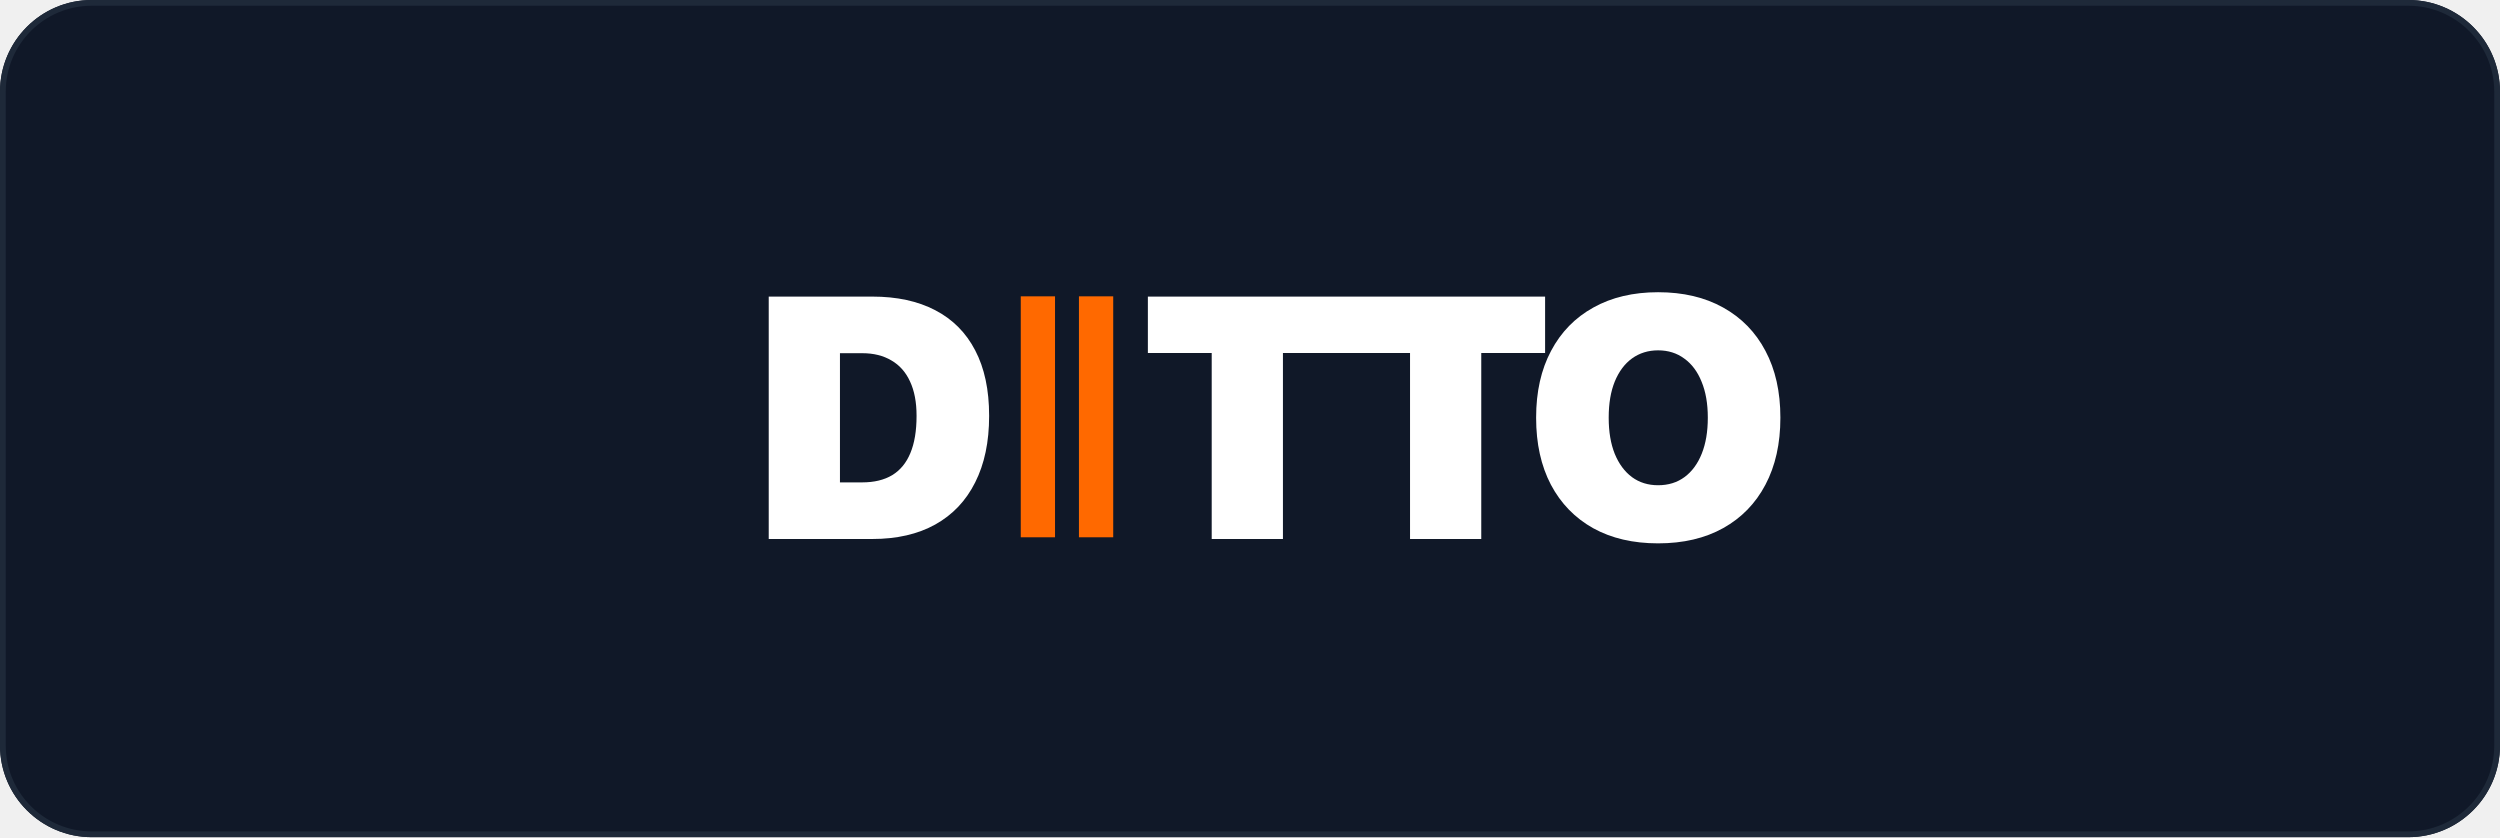
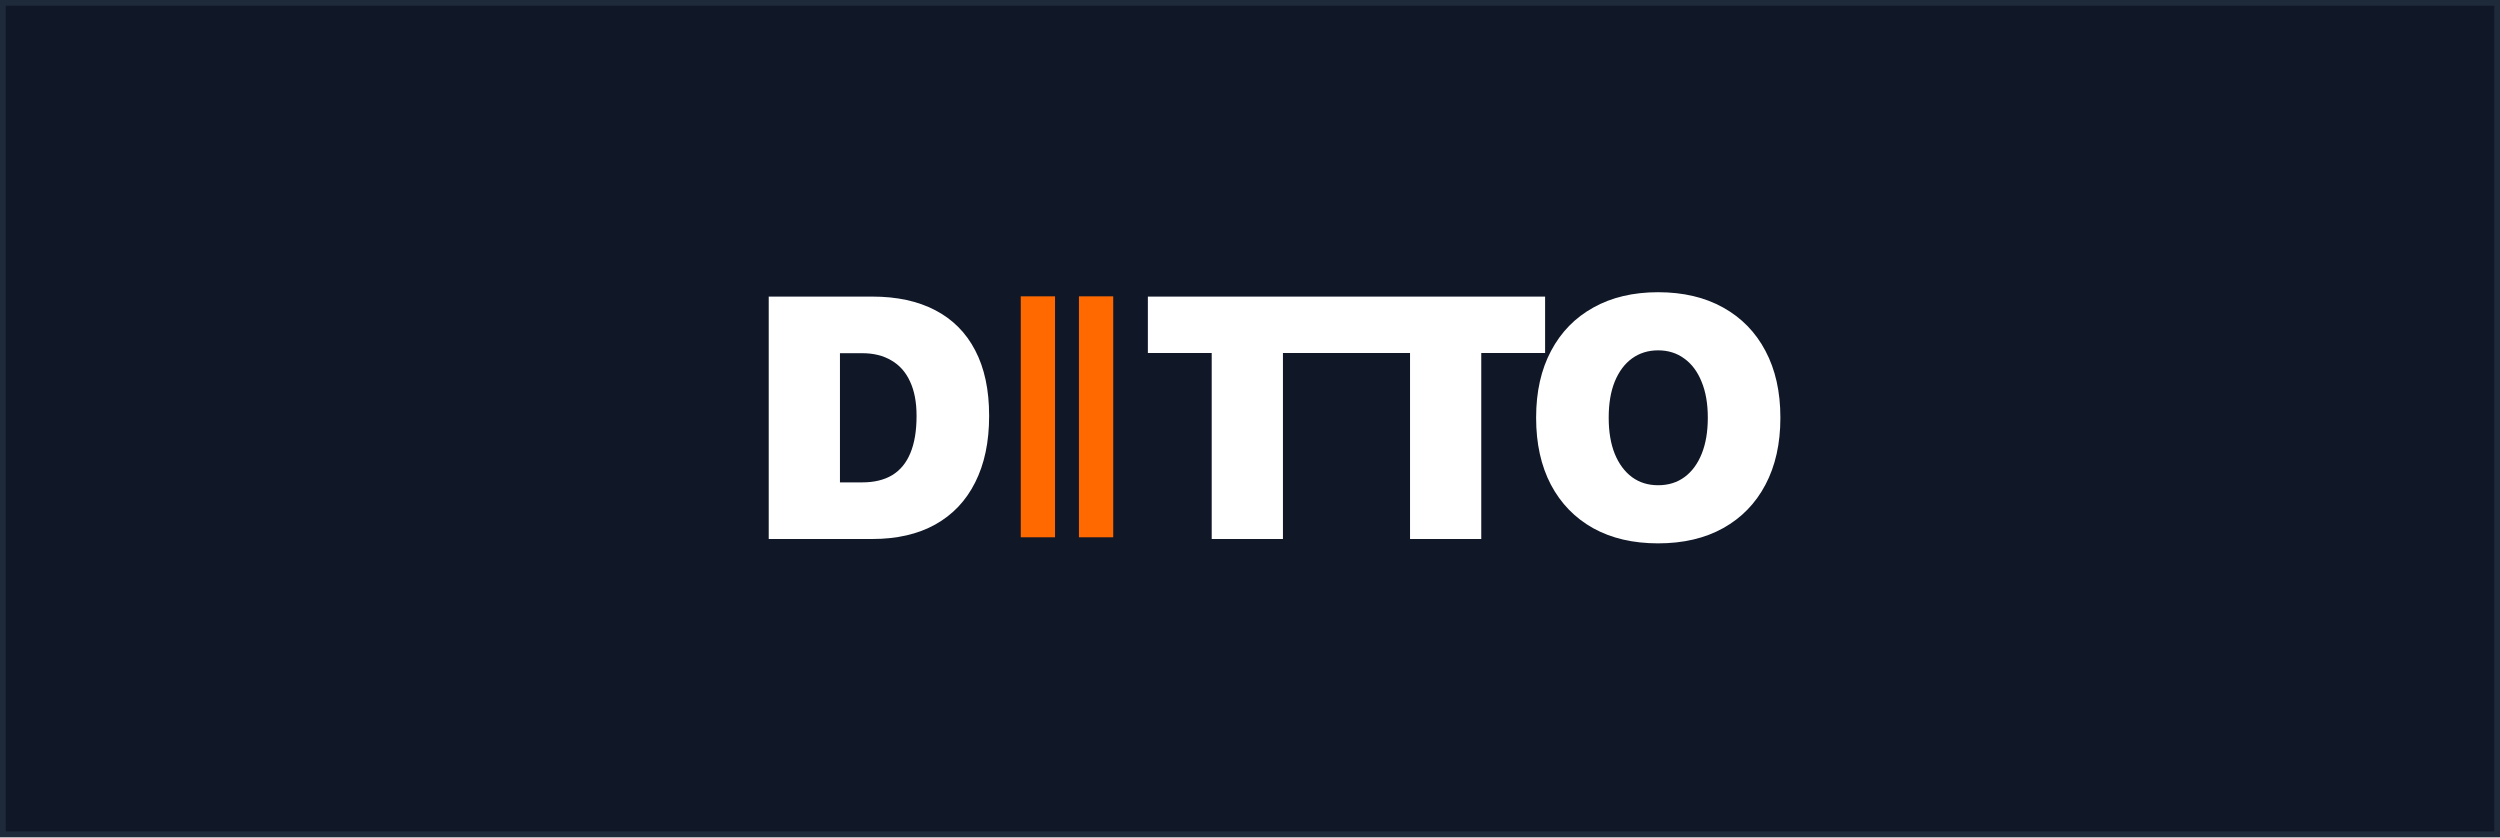
<svg xmlns="http://www.w3.org/2000/svg" width="436" height="146" viewBox="0 0 436 146" fill="none">
  <mask id="path-1-inside-1_1_25" fill="white">
-     <path d="M0 16C0 7.163 7.163 0 16 0H420C428.837 0 436 7.163 436 16V130C436 138.837 428.837 146 420 146H16C7.163 146 0 138.837 0 130V16Z" />
+     <path d="M0 0H436V146H0Z" />
  </mask>
-   <path d="M0 16C0 7.163 7.163 0 16 0H420C428.837 0 436 7.163 436 16V130C436 138.837 428.837 146 420 146H16C7.163 146 0 138.837 0 130V16Z" fill="#101828" />
-   <path d="M16 0V1H420V0V-1H16V0ZM436 16H435V130H436H437V16H436ZM420 146V145H16V146V147H420V146ZM0 130H1V16H0H-1V130H0ZM16 146V145C7.716 145 1 138.284 1 130H0H-1C-1 139.389 6.611 147 16 147V146ZM436 130H435C435 138.284 428.284 145 420 145V146V147C429.389 147 437 139.389 437 130H436ZM420 0V1C428.284 1 435 7.716 435 16H436H437C437 6.611 429.389 -1 420 -1V0ZM16 0V-1C6.611 -1 -1 6.611 -1 16H0H1C1 7.716 7.716 1 16 1V0Z" fill="#1E2939" mask="url(#path-1-inside-1_1_25)" />
+   <path d="M0 0H436V146H0Z" fill="#101828" />
+   <path d="M0 0V1H436V0V-1H0V0ZM436 0H435V146H436H437V0H436ZM436 146V145H0V146V147H436V146ZM0 146H1V0H0H-1V146H0Z" fill="#1E2939" mask="url(#path-1-inside-1_1_25)" />
  <path d="M134.066 94V51.725H152.143C156.42 51.725 160.072 52.516 163.1 54.098C166.146 55.68 168.471 58.014 170.072 61.1C171.693 64.186 172.504 67.984 172.504 72.496V72.555C172.504 77.066 171.693 80.924 170.072 84.127C168.471 87.33 166.146 89.781 163.1 91.481C160.072 93.16 156.42 94 152.143 94H134.066ZM146.488 84.127H150.385C152.455 84.127 154.193 83.707 155.6 82.867C157.006 82.008 158.061 80.728 158.764 79.029C159.486 77.311 159.848 75.152 159.848 72.555V72.496C159.848 70.133 159.467 68.141 158.705 66.519C157.963 64.898 156.879 63.678 155.453 62.857C154.047 62.018 152.357 61.598 150.385 61.598H146.488V84.127Z" fill="white" />
  <path d="M178.02 93.703V51.68H183.996V93.703H178.02ZM188.168 93.703V51.68H194.145V93.703H188.168Z" fill="#FF6900" />
  <path d="M211.322 94V61.568H200.189V51.725H234.877V61.568H223.744V94H211.322ZM245.91 94V61.568H234.777V51.725H269.465V61.568H258.332V94H245.91ZM289.17 94.762C284.814 94.762 281.045 93.883 277.861 92.125C274.678 90.348 272.217 87.818 270.479 84.537C268.76 81.256 267.9 77.369 267.9 72.877V72.818C267.9 68.326 268.77 64.449 270.508 61.188C272.246 57.906 274.707 55.387 277.891 53.629C281.074 51.852 284.834 50.963 289.17 50.963C293.545 50.963 297.324 51.852 300.508 53.629C303.711 55.406 306.172 57.926 307.891 61.188C309.629 64.449 310.498 68.326 310.498 72.818V72.877C310.498 77.369 309.629 81.256 307.891 84.537C306.172 87.799 303.721 90.318 300.537 92.096C297.354 93.873 293.564 94.762 289.17 94.762ZM289.17 84.625C290.967 84.625 292.51 84.147 293.799 83.189C295.088 82.232 296.084 80.875 296.787 79.117C297.49 77.359 297.842 75.279 297.842 72.877V72.818C297.842 70.397 297.48 68.316 296.758 66.578C296.055 64.82 295.049 63.473 293.74 62.535C292.451 61.578 290.928 61.1 289.17 61.1C287.451 61.1 285.938 61.568 284.629 62.506C283.34 63.443 282.334 64.791 281.611 66.549C280.908 68.287 280.557 70.377 280.557 72.818V72.877C280.557 75.299 280.908 77.389 281.611 79.147C282.334 80.904 283.34 82.262 284.629 83.219C285.918 84.156 287.432 84.625 289.17 84.625Z" fill="white" />
</svg>
